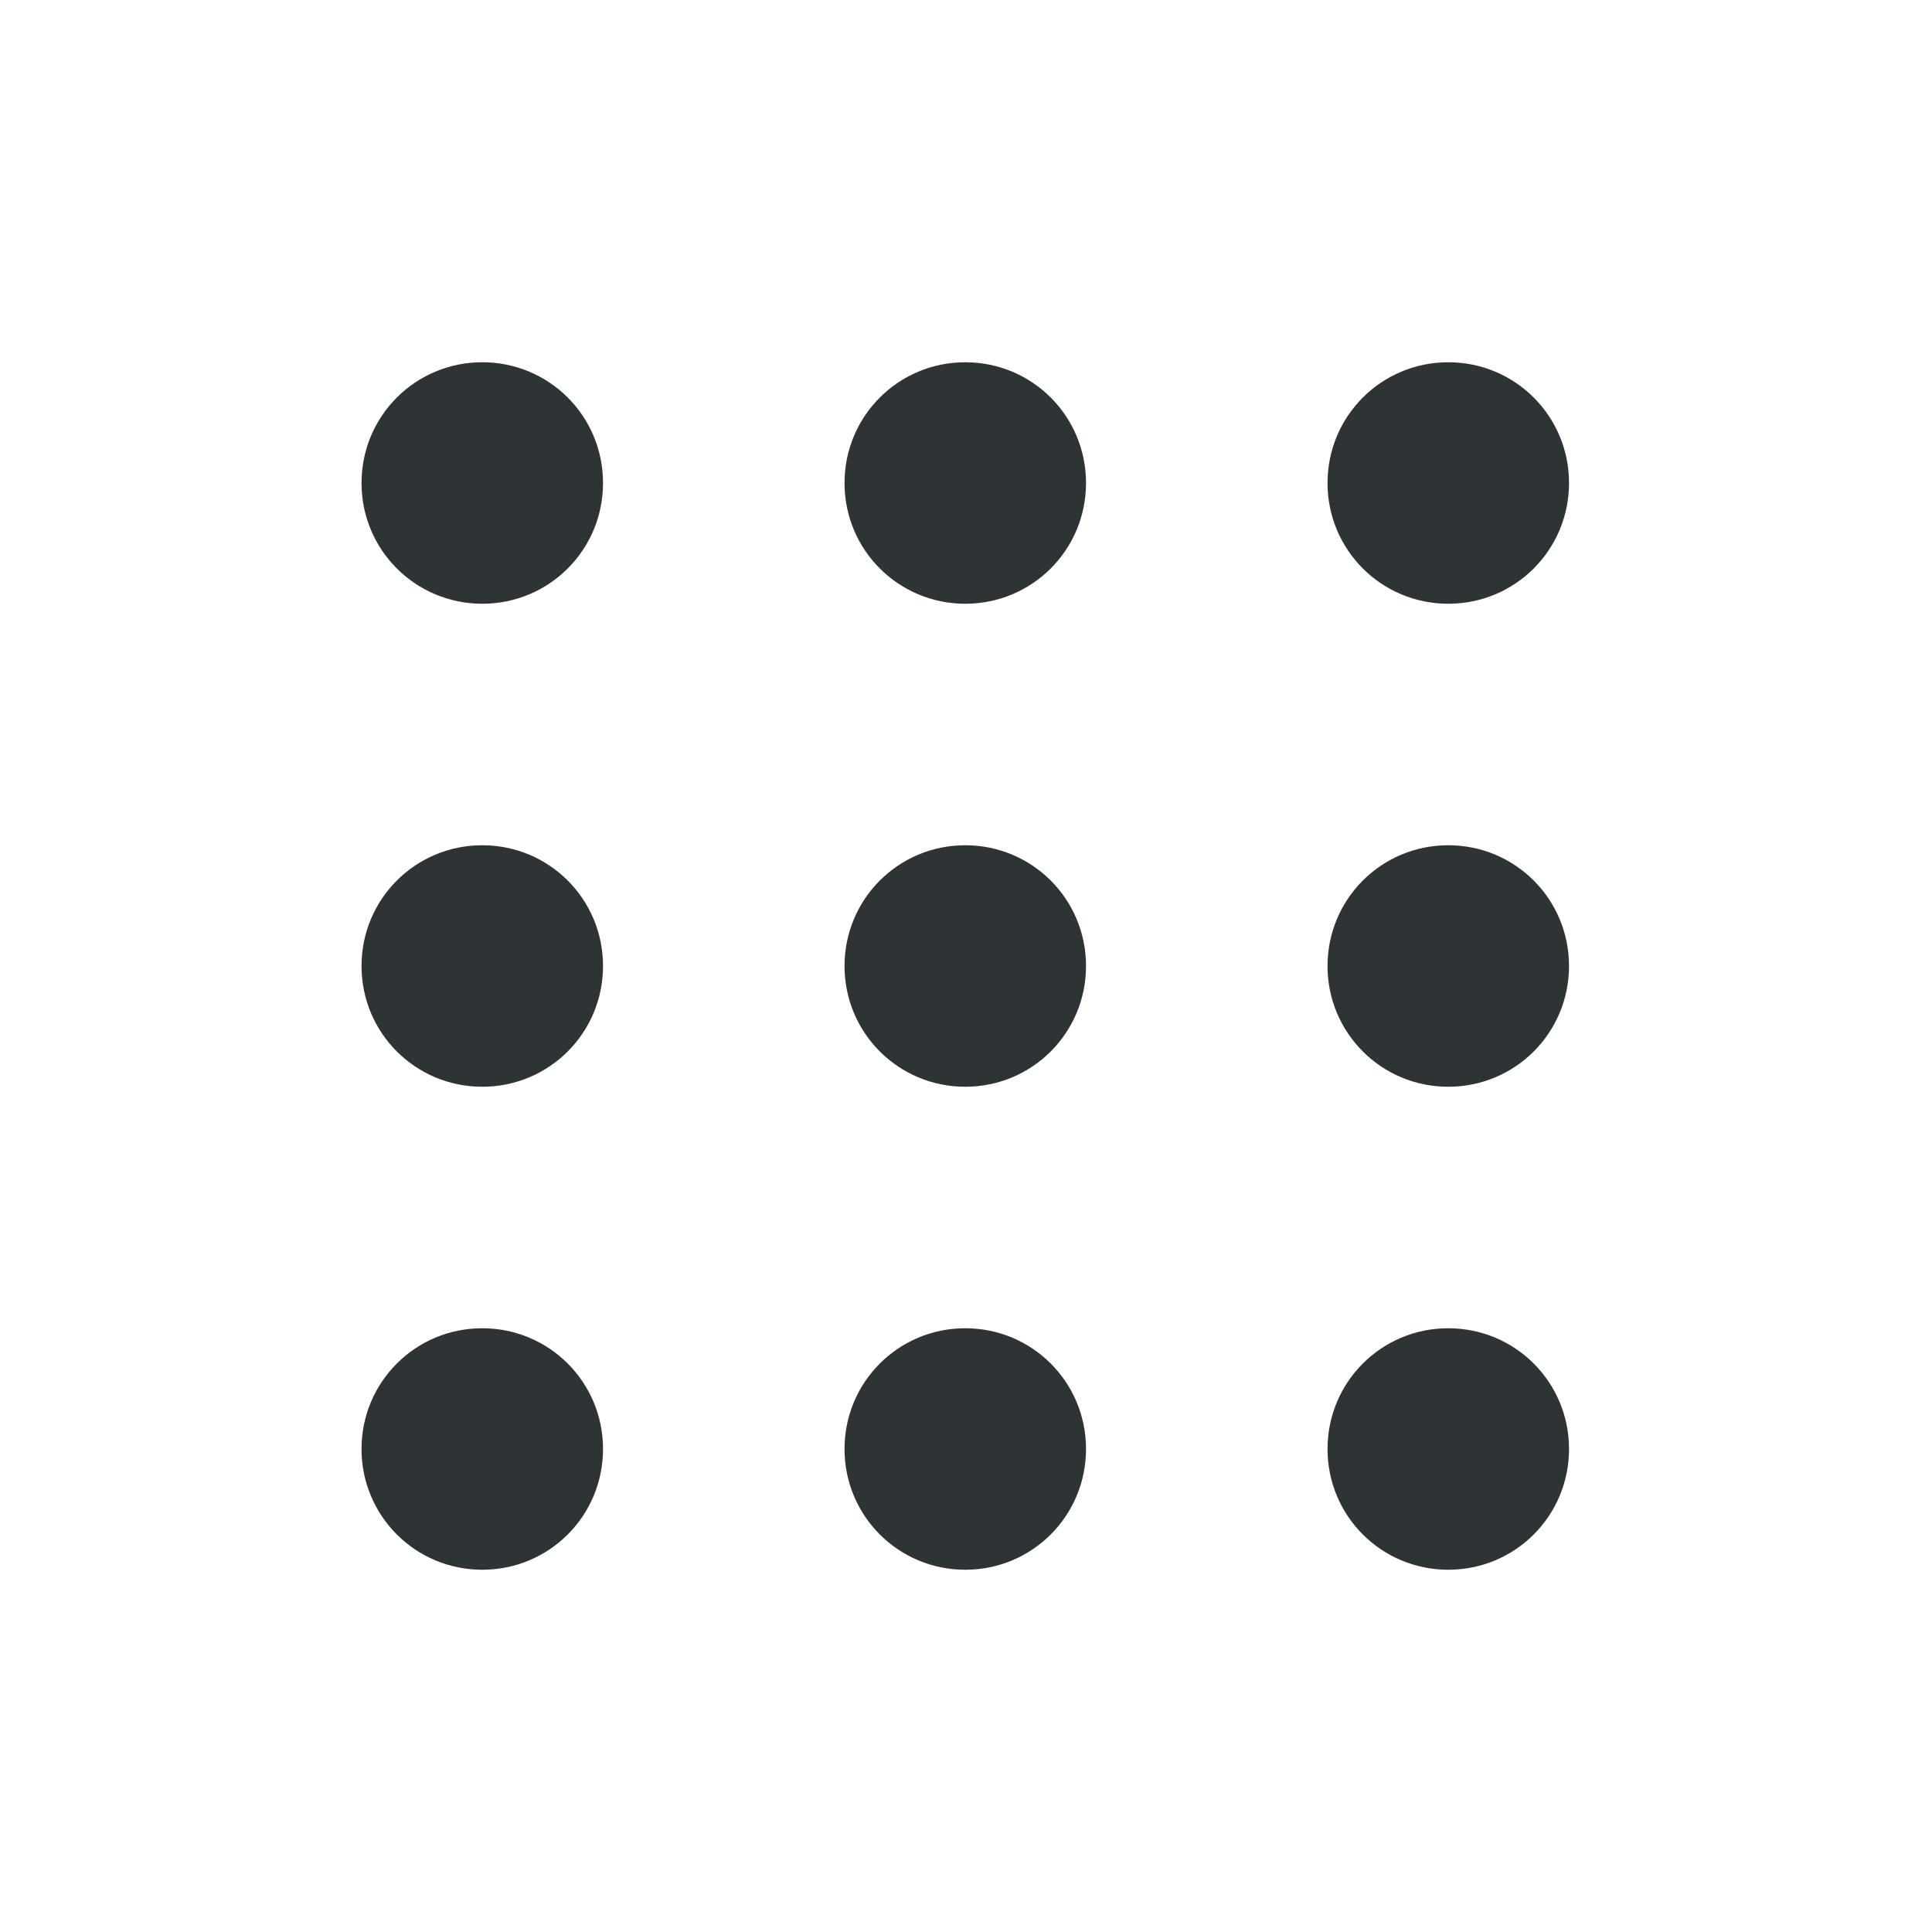
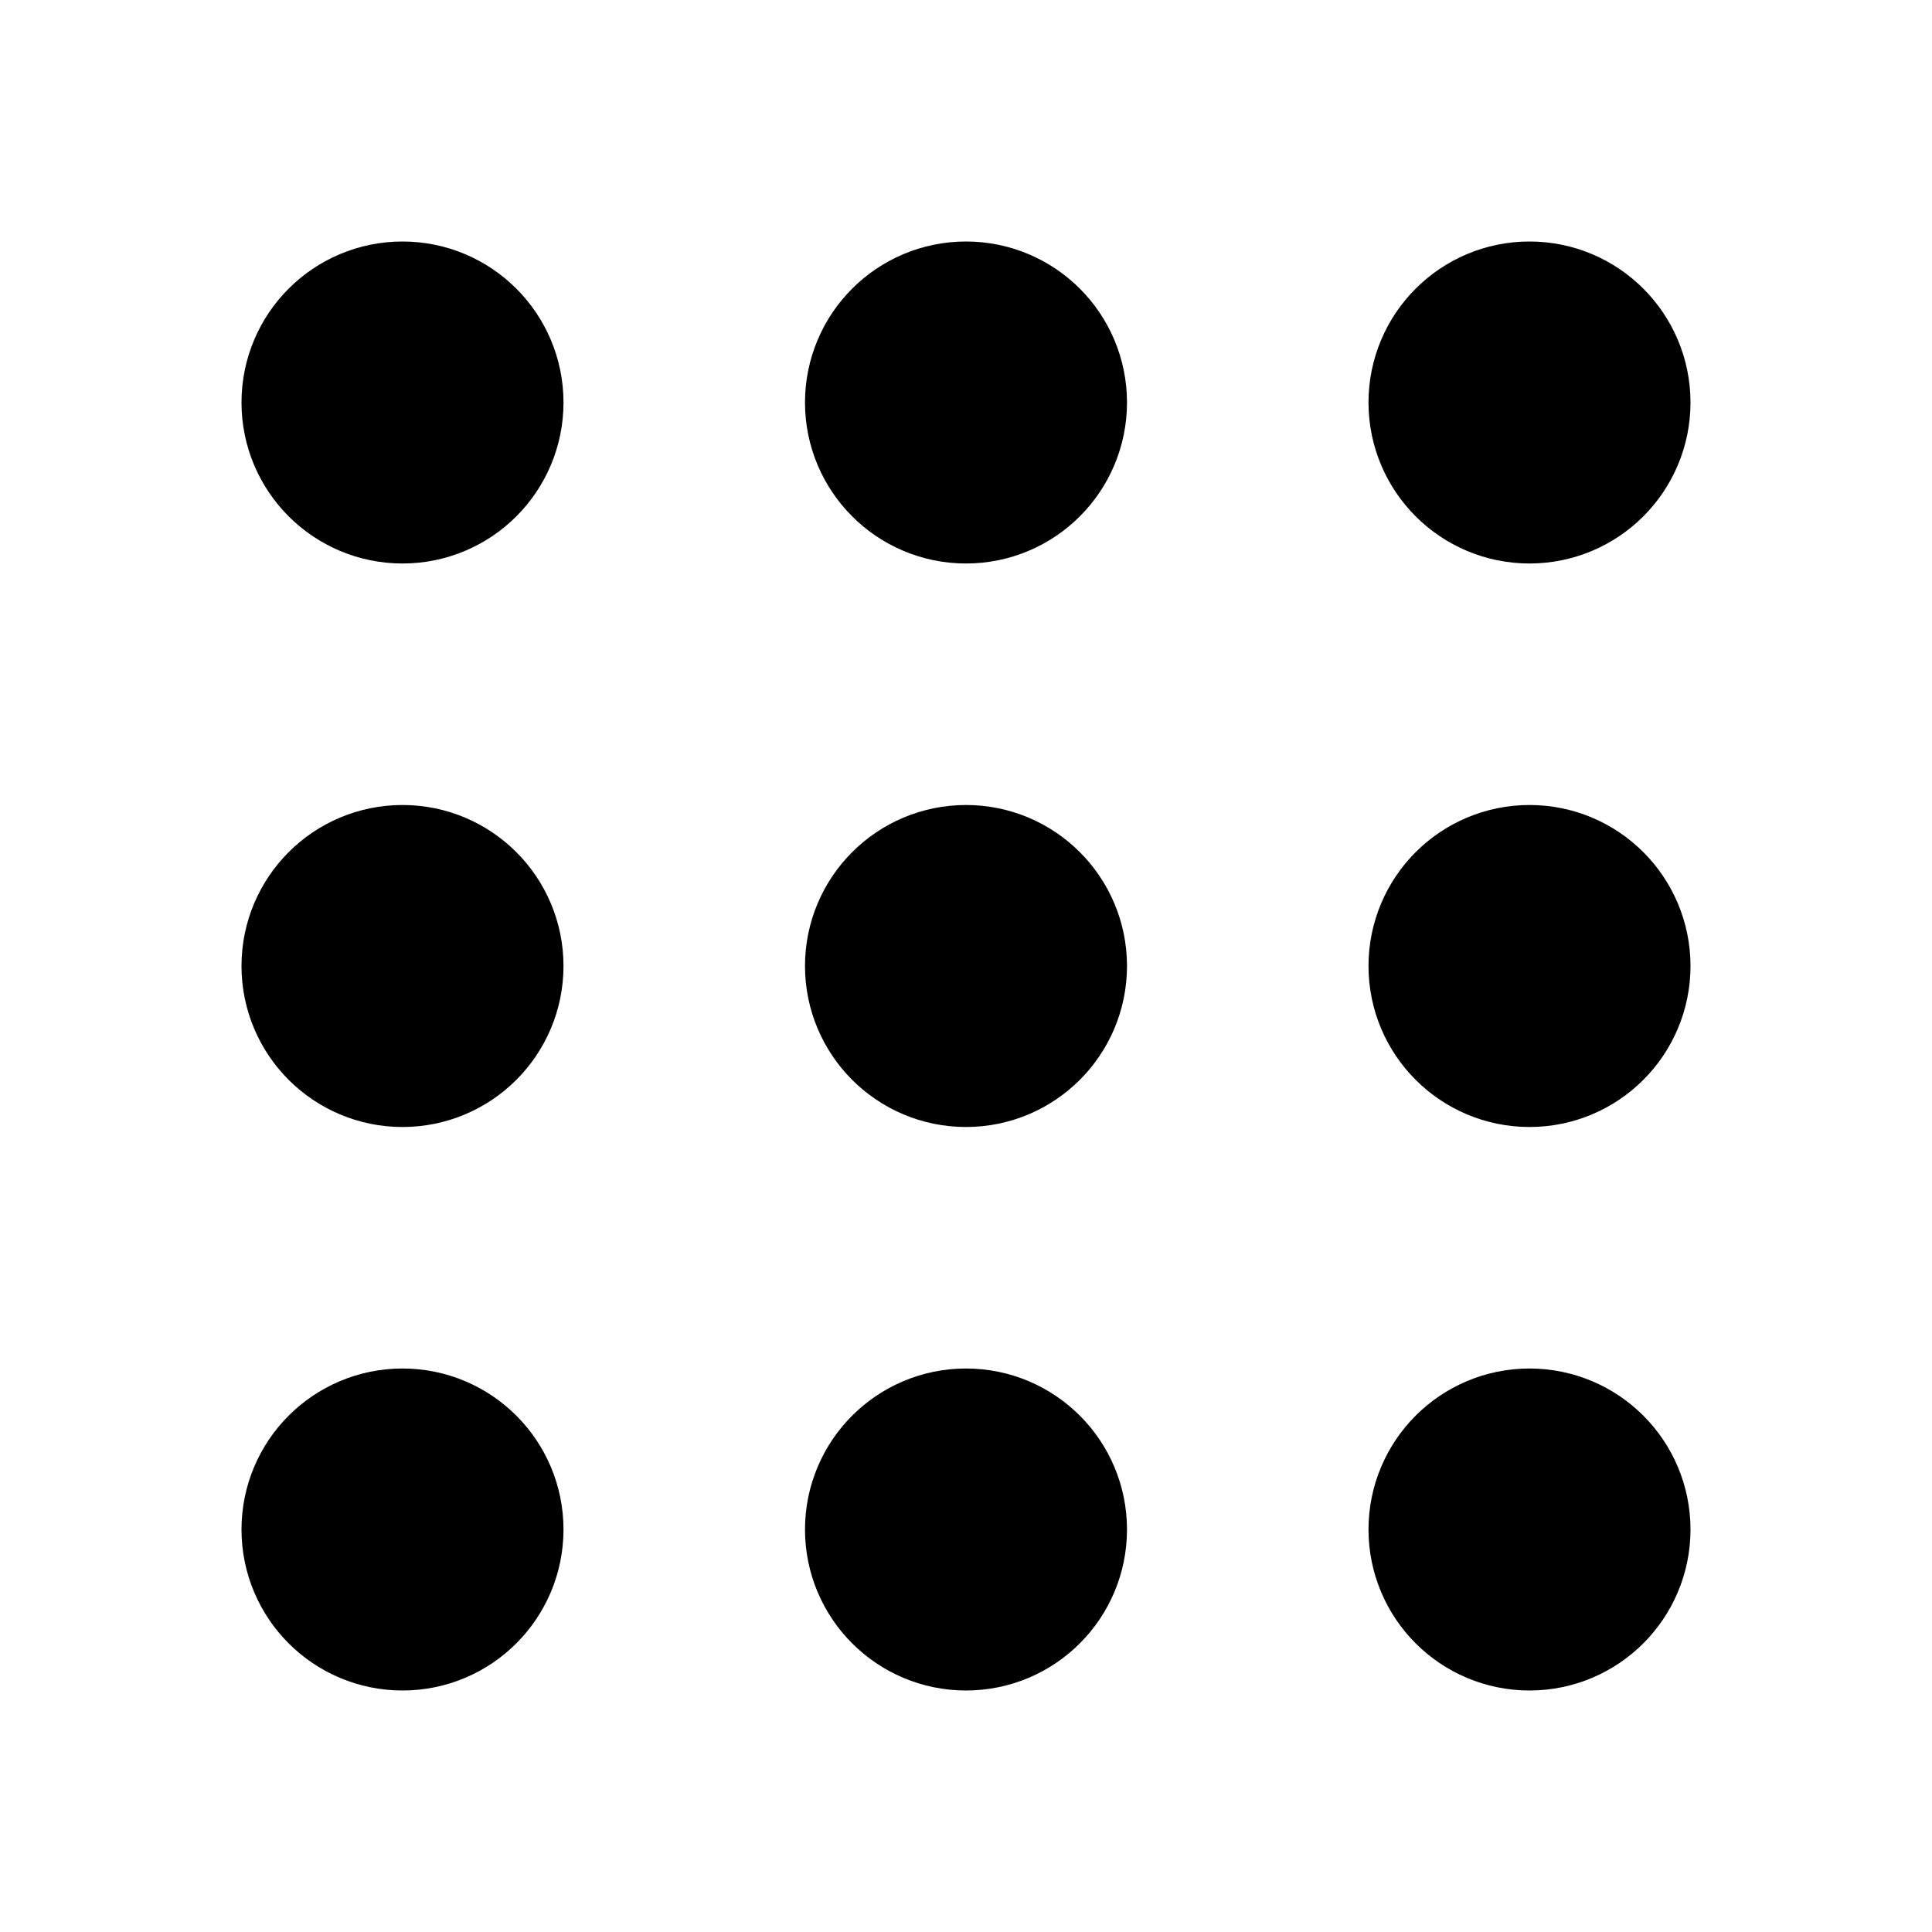
- <svg xmlns="http://www.w3.org/2000/svg" width="16" height="16">
-   <path d="M3.994 3c.554 0 1 .446 1 1s-.446 1-1 1-1-.446-1-1 .446-1 1-1zm4 0c.554 0 1 .446 1 1s-.446 1-1 1-1-.446-1-1 .446-1 1-1zm4 0c.554 0 1 .446 1 1s-.446 1-1 1-1-.446-1-1 .446-1 1-1zm-8 4c.554 0 1 .446 1 1s-.446 1-1 1-1-.446-1-1 .446-1 1-1zm4 0c.554 0 1 .446 1 1s-.446 1-1 1-1-.446-1-1 .446-1 1-1zm4 0c.554 0 1 .446 1 1s-.446 1-1 1-1-.446-1-1 .446-1 1-1zm-8 4c.554 0 1 .446 1 1s-.446 1-1 1-1-.446-1-1 .446-1 1-1zm4 0c.554 0 1 .446 1 1s-.446 1-1 1-1-.446-1-1 .446-1 1-1zm4 0c.554 0 1 .446 1 1s-.446 1-1 1-1-.446-1-1 .446-1 1-1z" fill="#2e3436" overflow="visible" />
+ <svg xmlns="http://www.w3.org/2000/svg" class="icon icon-tabler icon-tabler-grid-dots" width="24" height="24" viewBox="0 0 24 24" stroke-width="2" stroke="currentColor" fill="none" stroke-linecap="round" stroke-linejoin="round">
+   <path stroke="none" d="M0 0h24v24H0z" />
+   <circle cx="5" cy="5" r="1" />
+   <circle cx="12" cy="5" r="1" />
+   <circle cx="19" cy="5" r="1" />
+   <circle cx="5" cy="12" r="1" />
+   <circle cx="12" cy="12" r="1" />
+   <circle cx="19" cy="12" r="1" />
+   <circle cx="5" cy="19" r="1" />
+   <circle cx="12" cy="19" r="1" />
+   <circle cx="19" cy="19" r="1" />
</svg>
